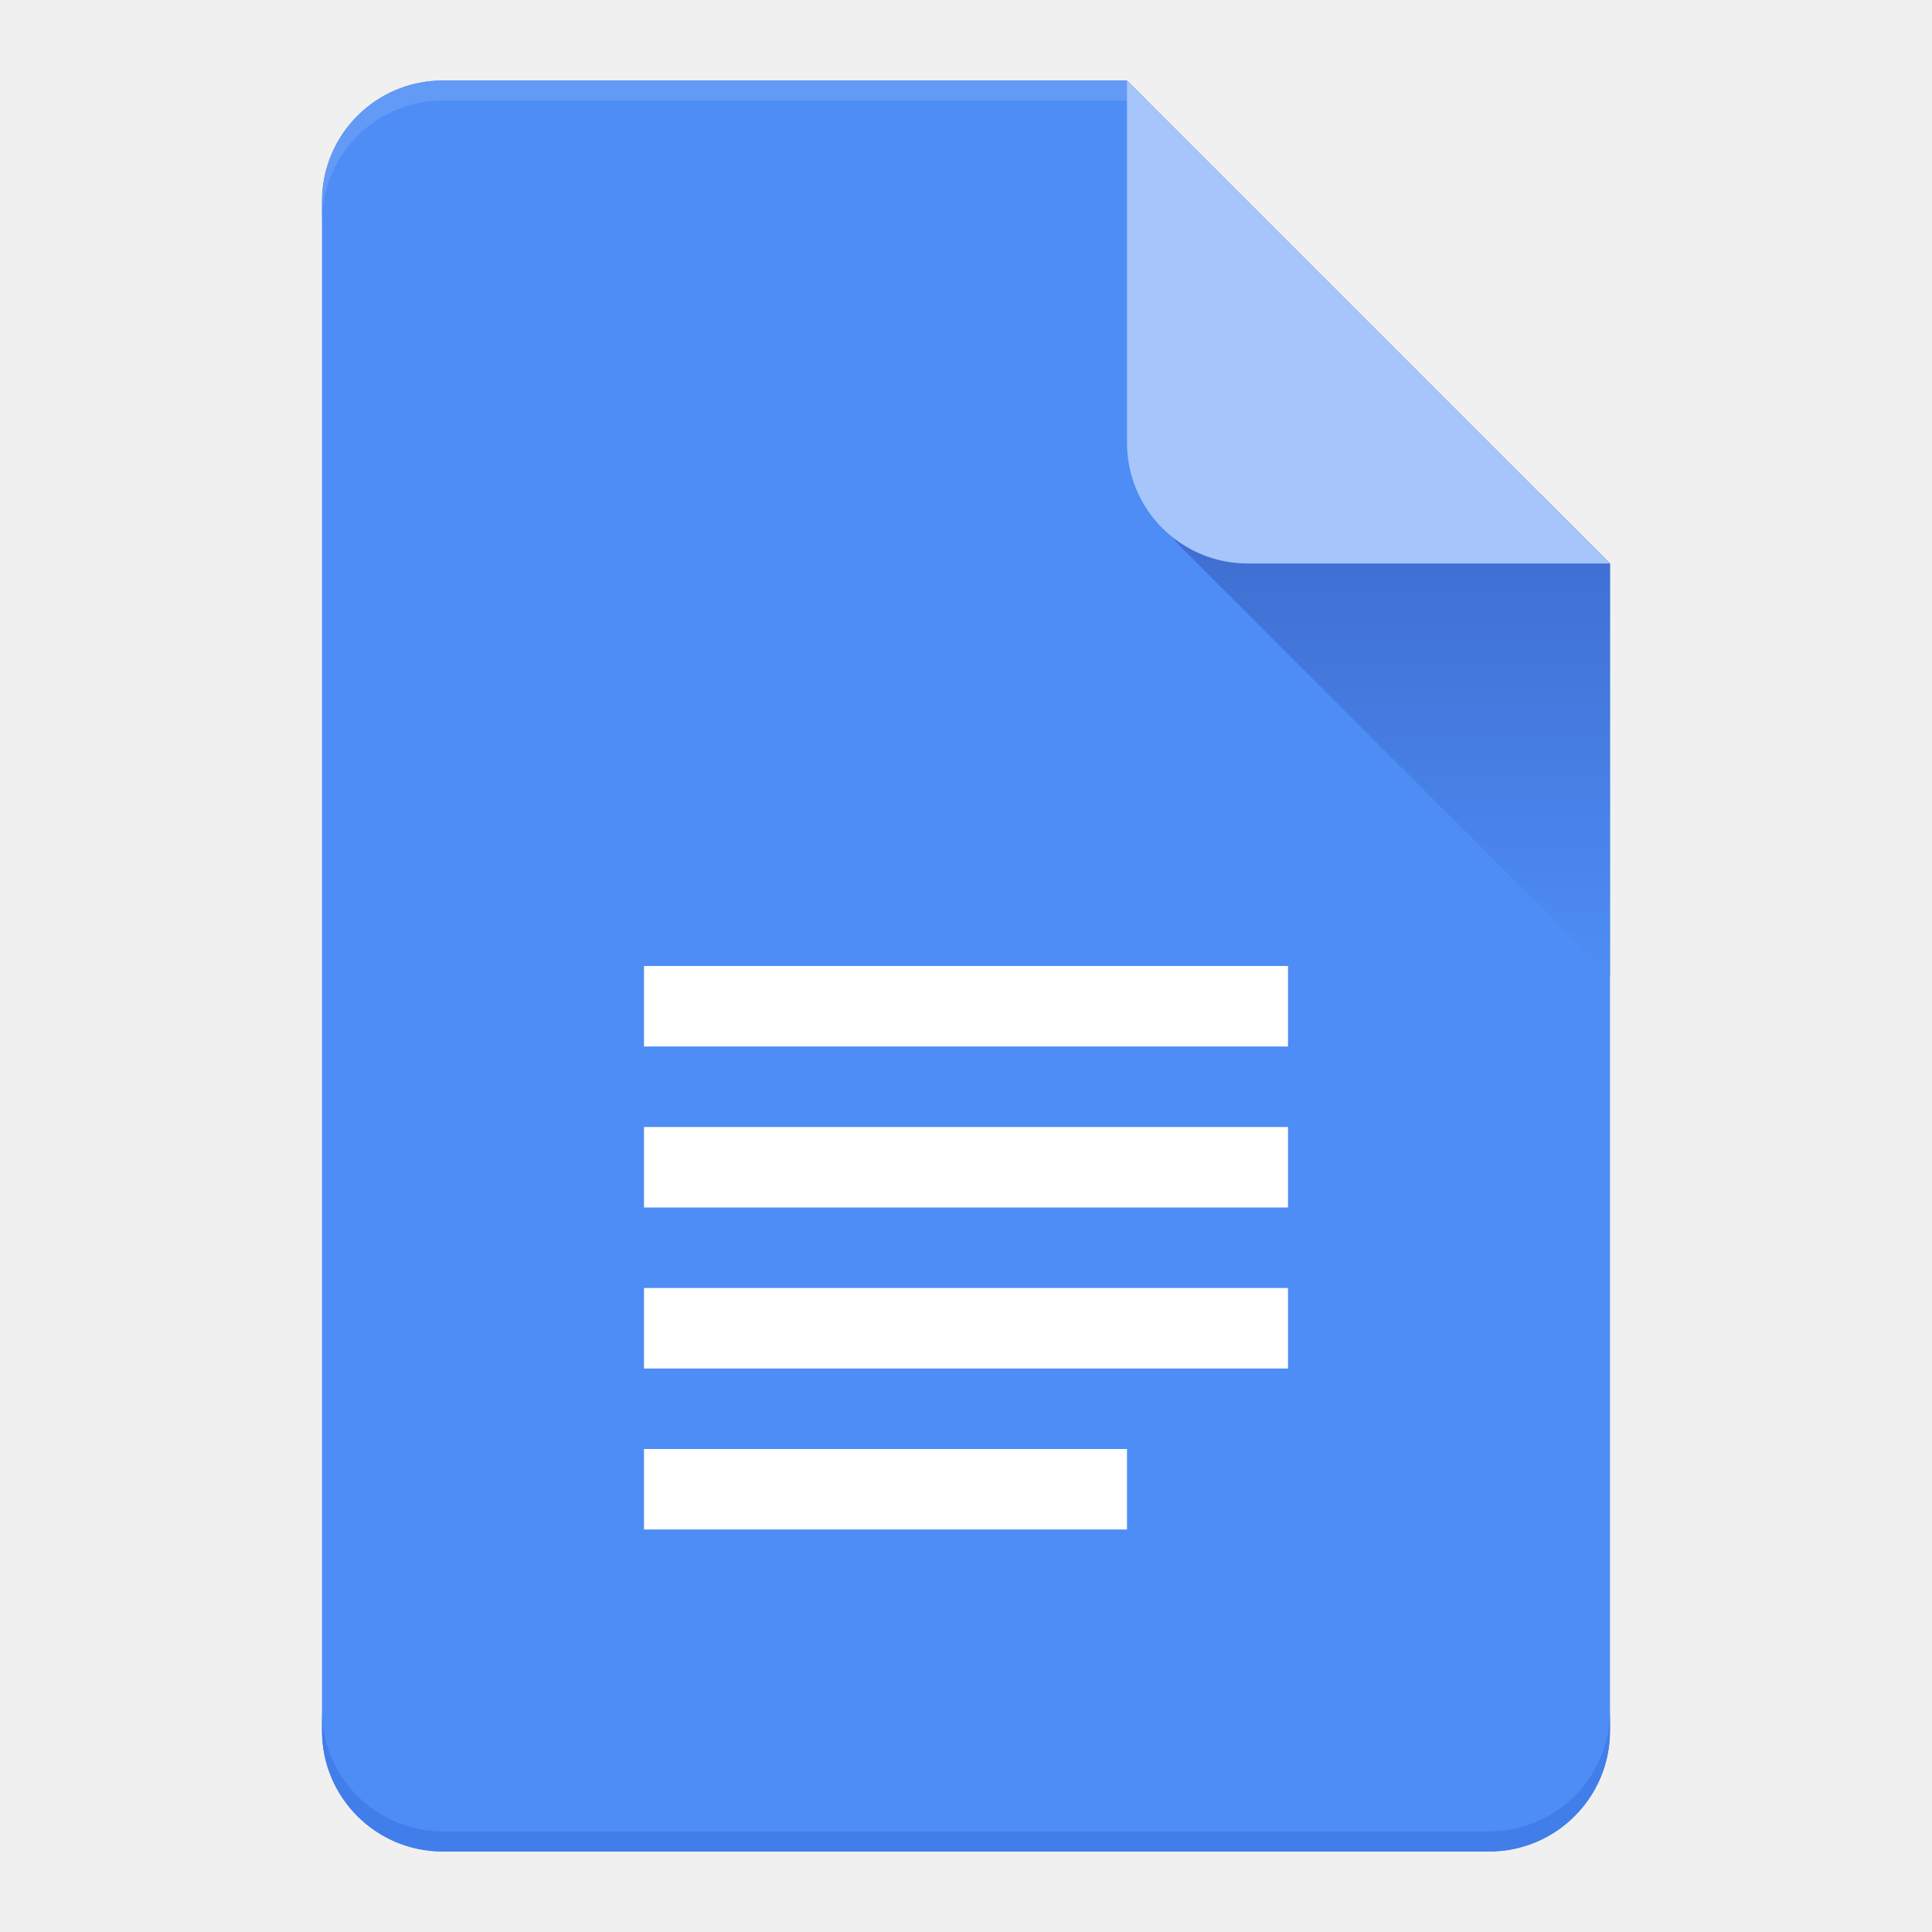
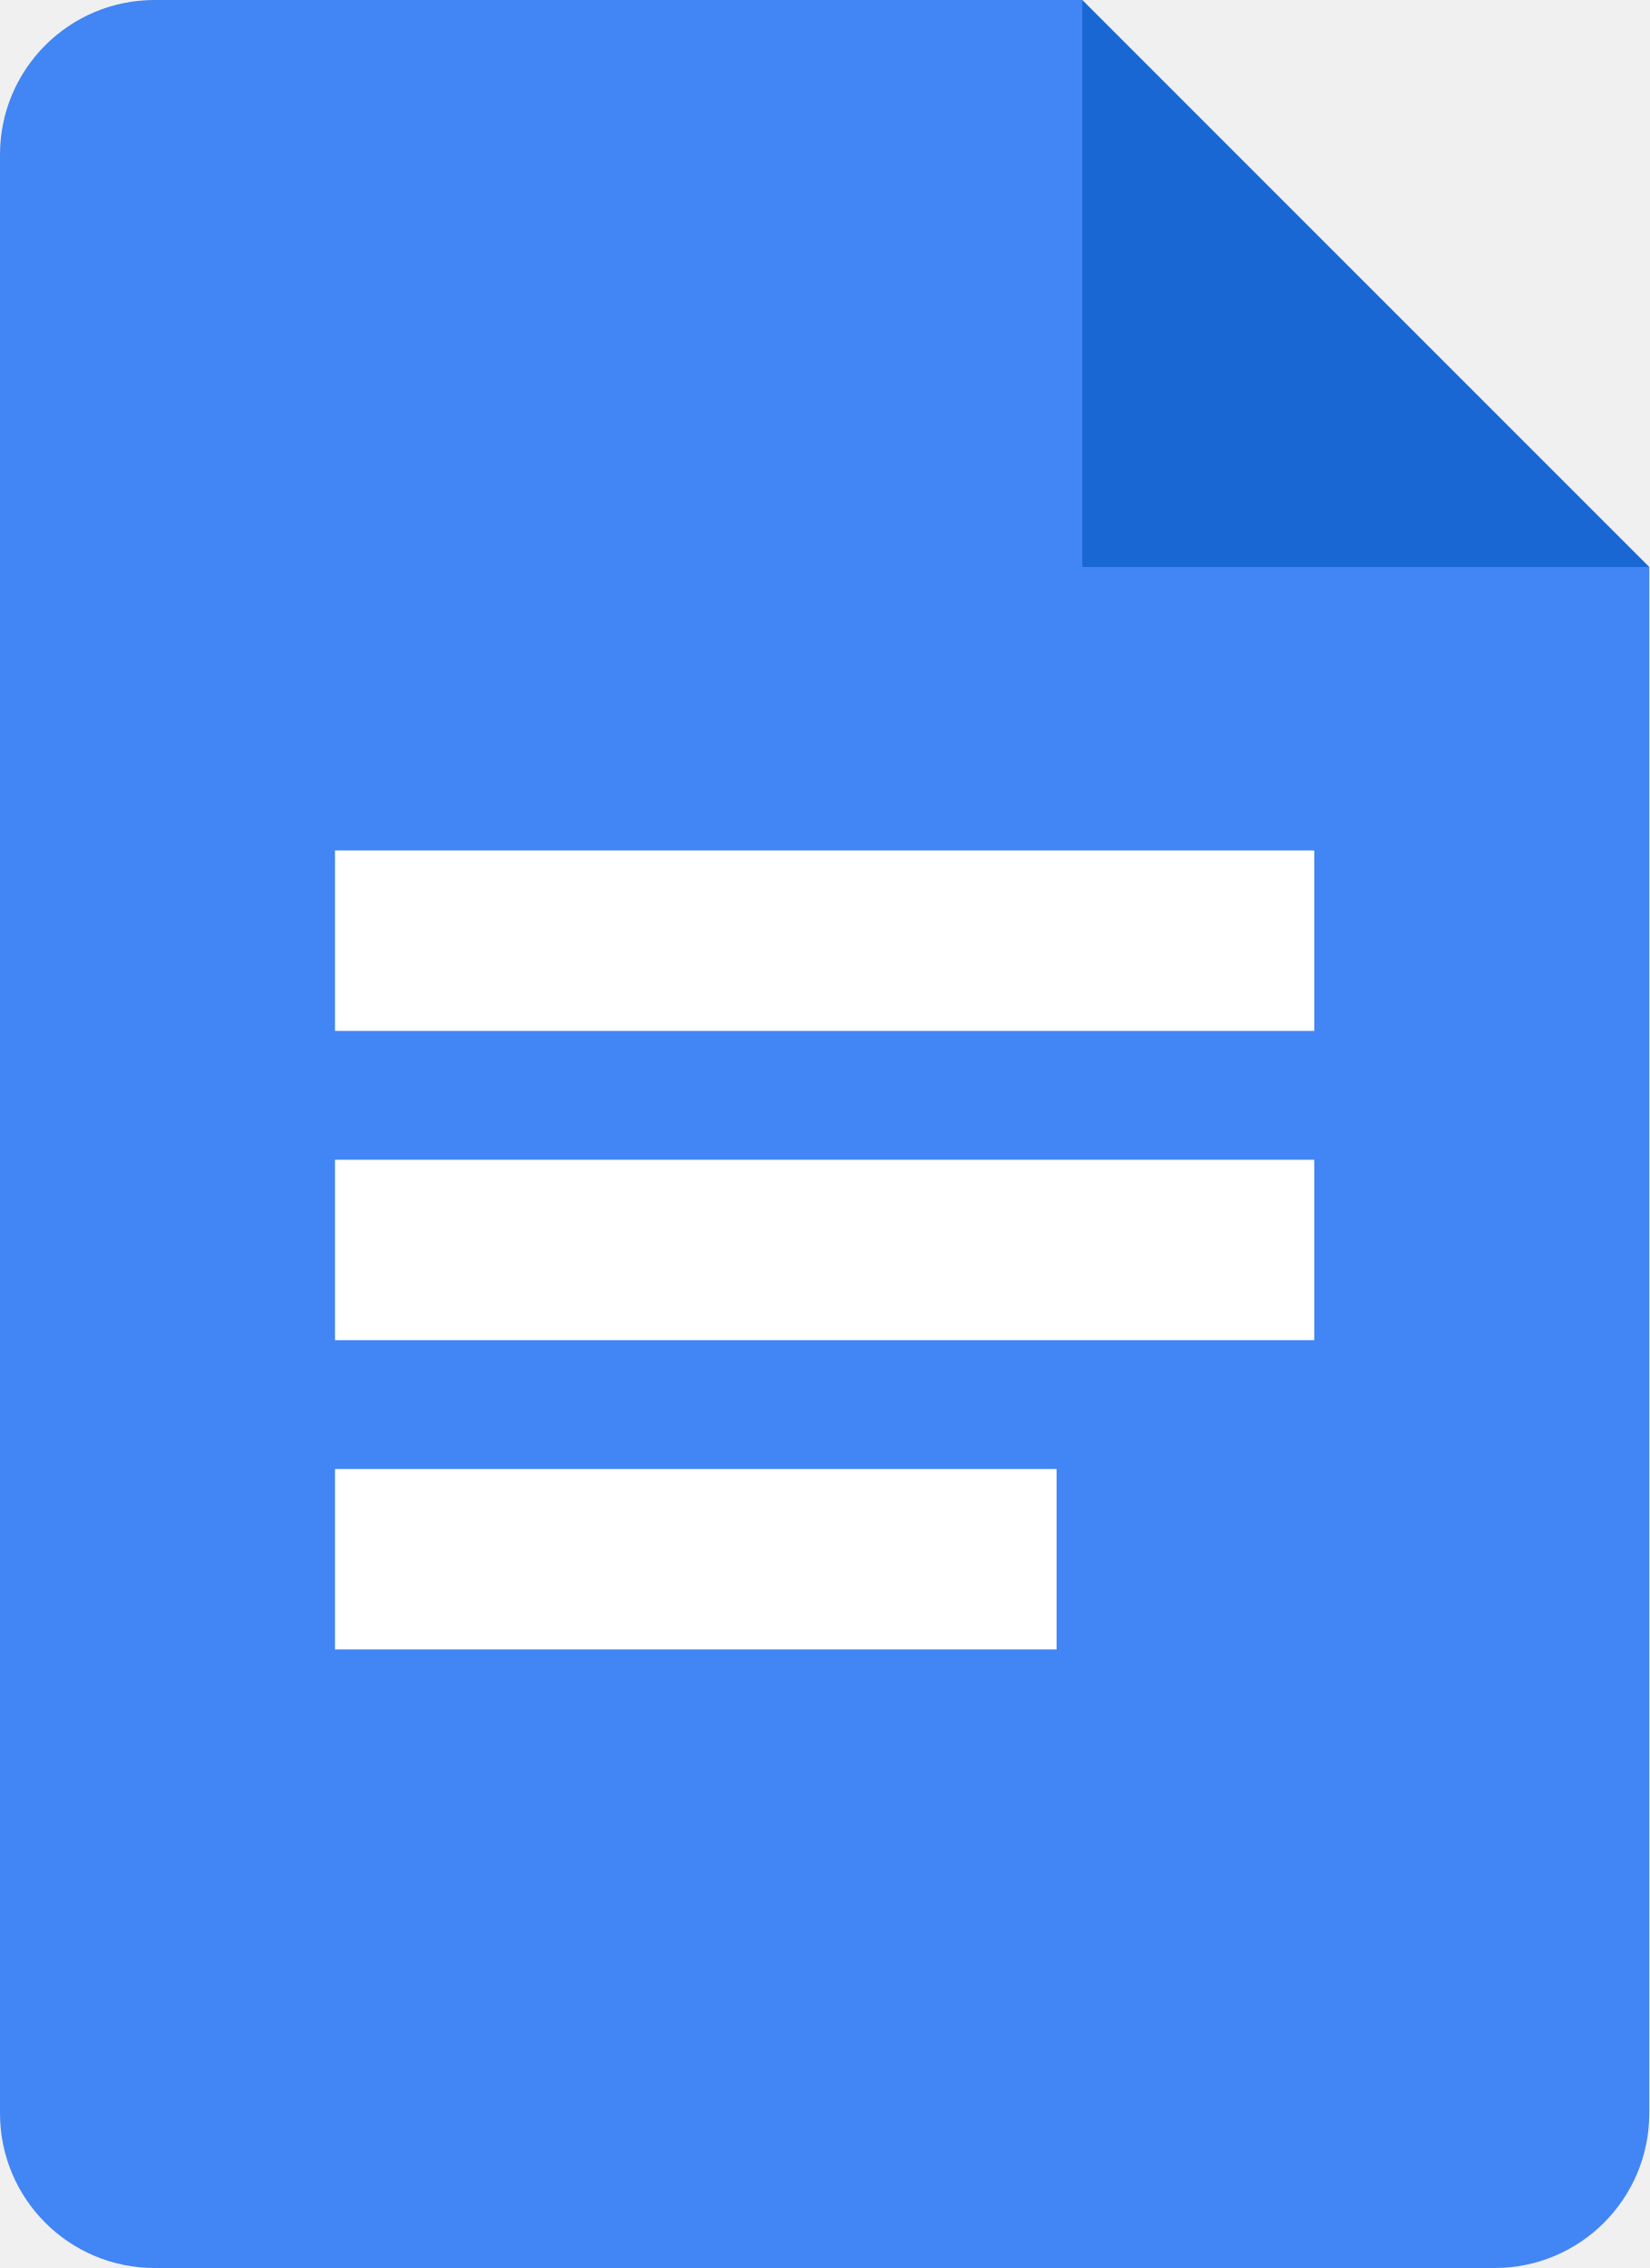
- <svg xmlns="http://www.w3.org/2000/svg" width="96" height="96" viewBox="0 0 96 96">
-   <path d="M22 4C18.686 4 16 6.686 16 10V86C16 89.314 18.686 92 22 92H74C77.314 92 80 89.314 80 86V28L56 4H22Z" fill="#4E8DF5" />
-   <path d="M22 92C18.686 92 16 89.314 16 86V85C16 88.314 18.686 91 22 91H74C77.314 91 80 88.314 80 85V86C80 89.314 77.314 92 74 92H22Z" fill="#417EE9" />
-   <path d="M22 4C18.686 4 16 6.686 16 10V11C16 7.686 18.686 5 22 5H57L56 4H22Z" fill="#639AF6" />
-   <path d="M80 48.5V28L76.5 24.5H59.621C58.285 24.5 57.616 26.116 58.561 27.061L80 48.5Z" fill="url(#paint0_linear_3_191)" />
-   <path d="M56 4L80 28H62C58.686 28 56 25.314 56 22V4Z" fill="#A6C5FA" />
-   <path d="M64 48H32V52H64V48Z" fill="white" />
-   <path d="M64 56H32V60H64V56Z" fill="white" />
-   <path d="M32 64H64V68H32V64Z" fill="white" />
-   <path d="M56 72H32V76H56V72Z" fill="white" />
-   <defs>
-     <linearGradient id="paint0_linear_3_191" x1="68" y1="48.5" x2="68" y2="24" gradientUnits="userSpaceOnUse">
-       <stop stop-color="#4E8DF5" />
-       <stop offset="1" stop-color="#3D6ACD" />
-     </linearGradient>
-   </defs>
+ <svg xmlns="http://www.w3.org/2000/svg" viewBox="0 0 64 88">
+   <path d="M42 22L54.065 24.28L64 22L42 0L38.965 10.43L42 22Z" fill="#1967D2" />
+   <path d="M42 22V0H6C2.685 0 0 2.685 0 6V82C0 85.315 2.685 88 6 88H58C61.315 88 64 85.315 64 82V22H42ZM40 63H14V58H40V63ZM50 51H14V46H50V51ZM50 39H14V34H50V39Z" fill="#4285F4" />
+   <g fill="white">
+     <path d="M13 45H51V52H13V45Z" />
+     <path d="M13 57H41V64H13V57Z" />
+     <path d="M13 33H51V40H13V33Z" />
+   </g>
</svg>
